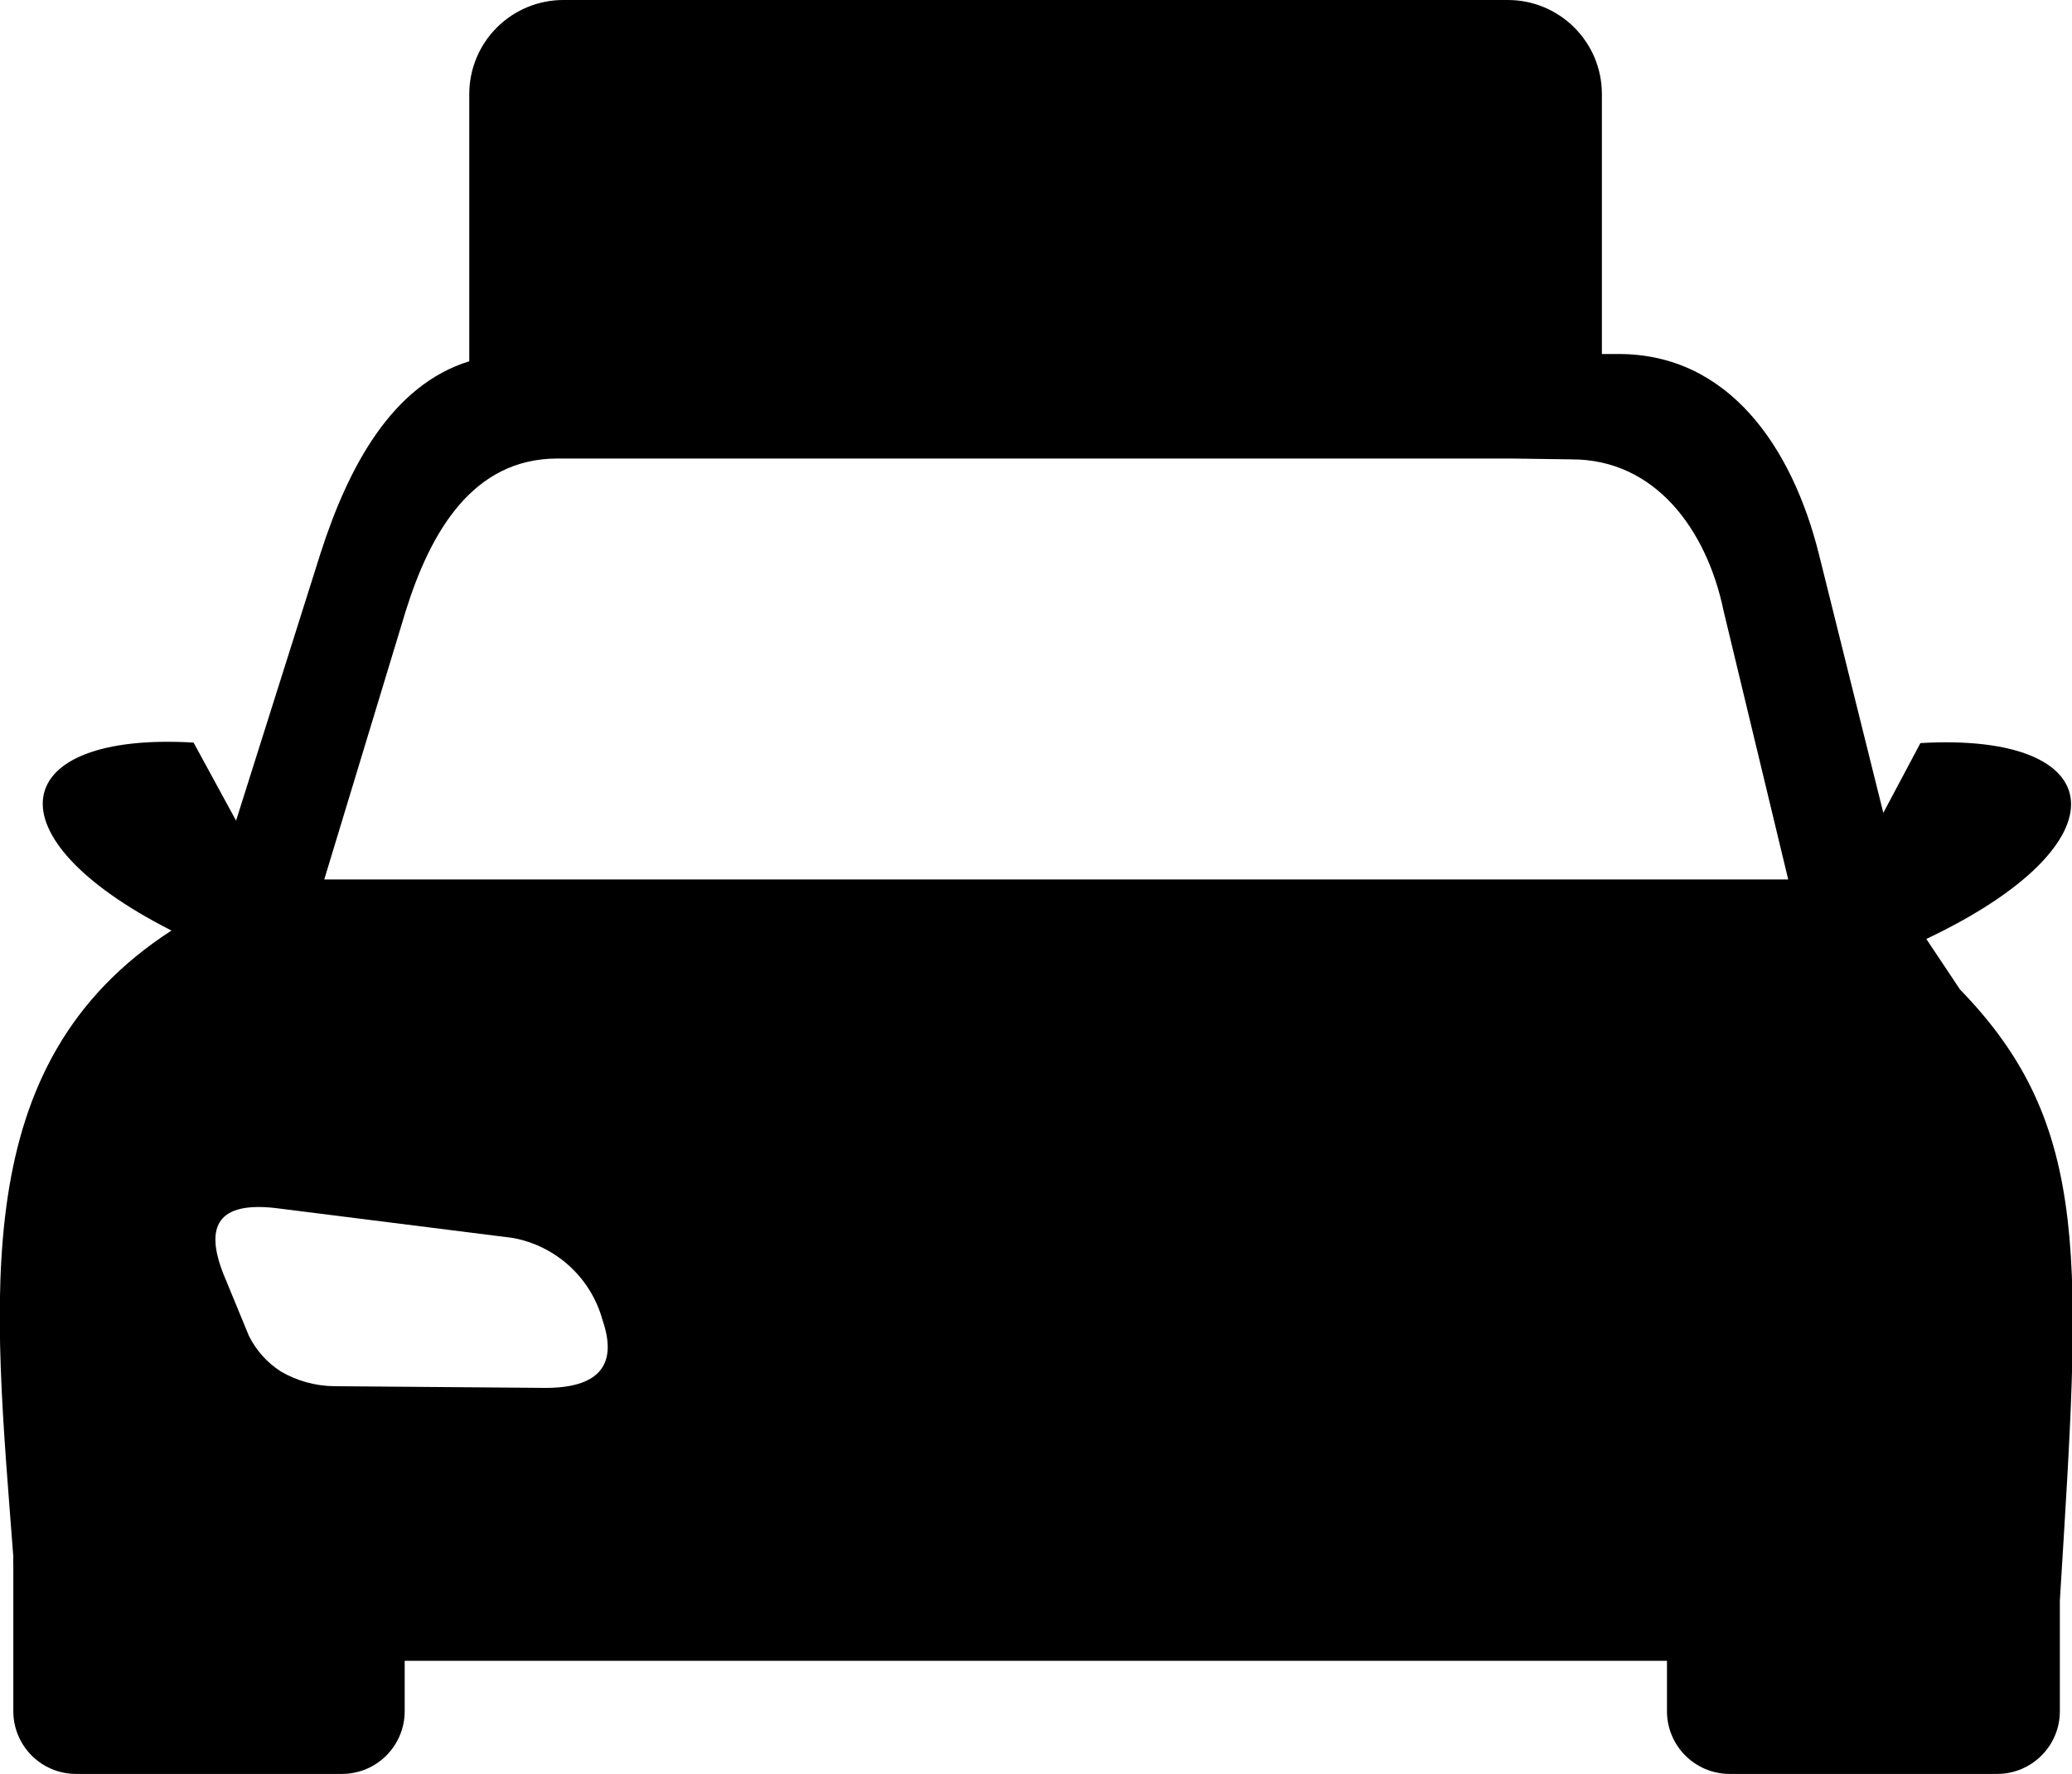
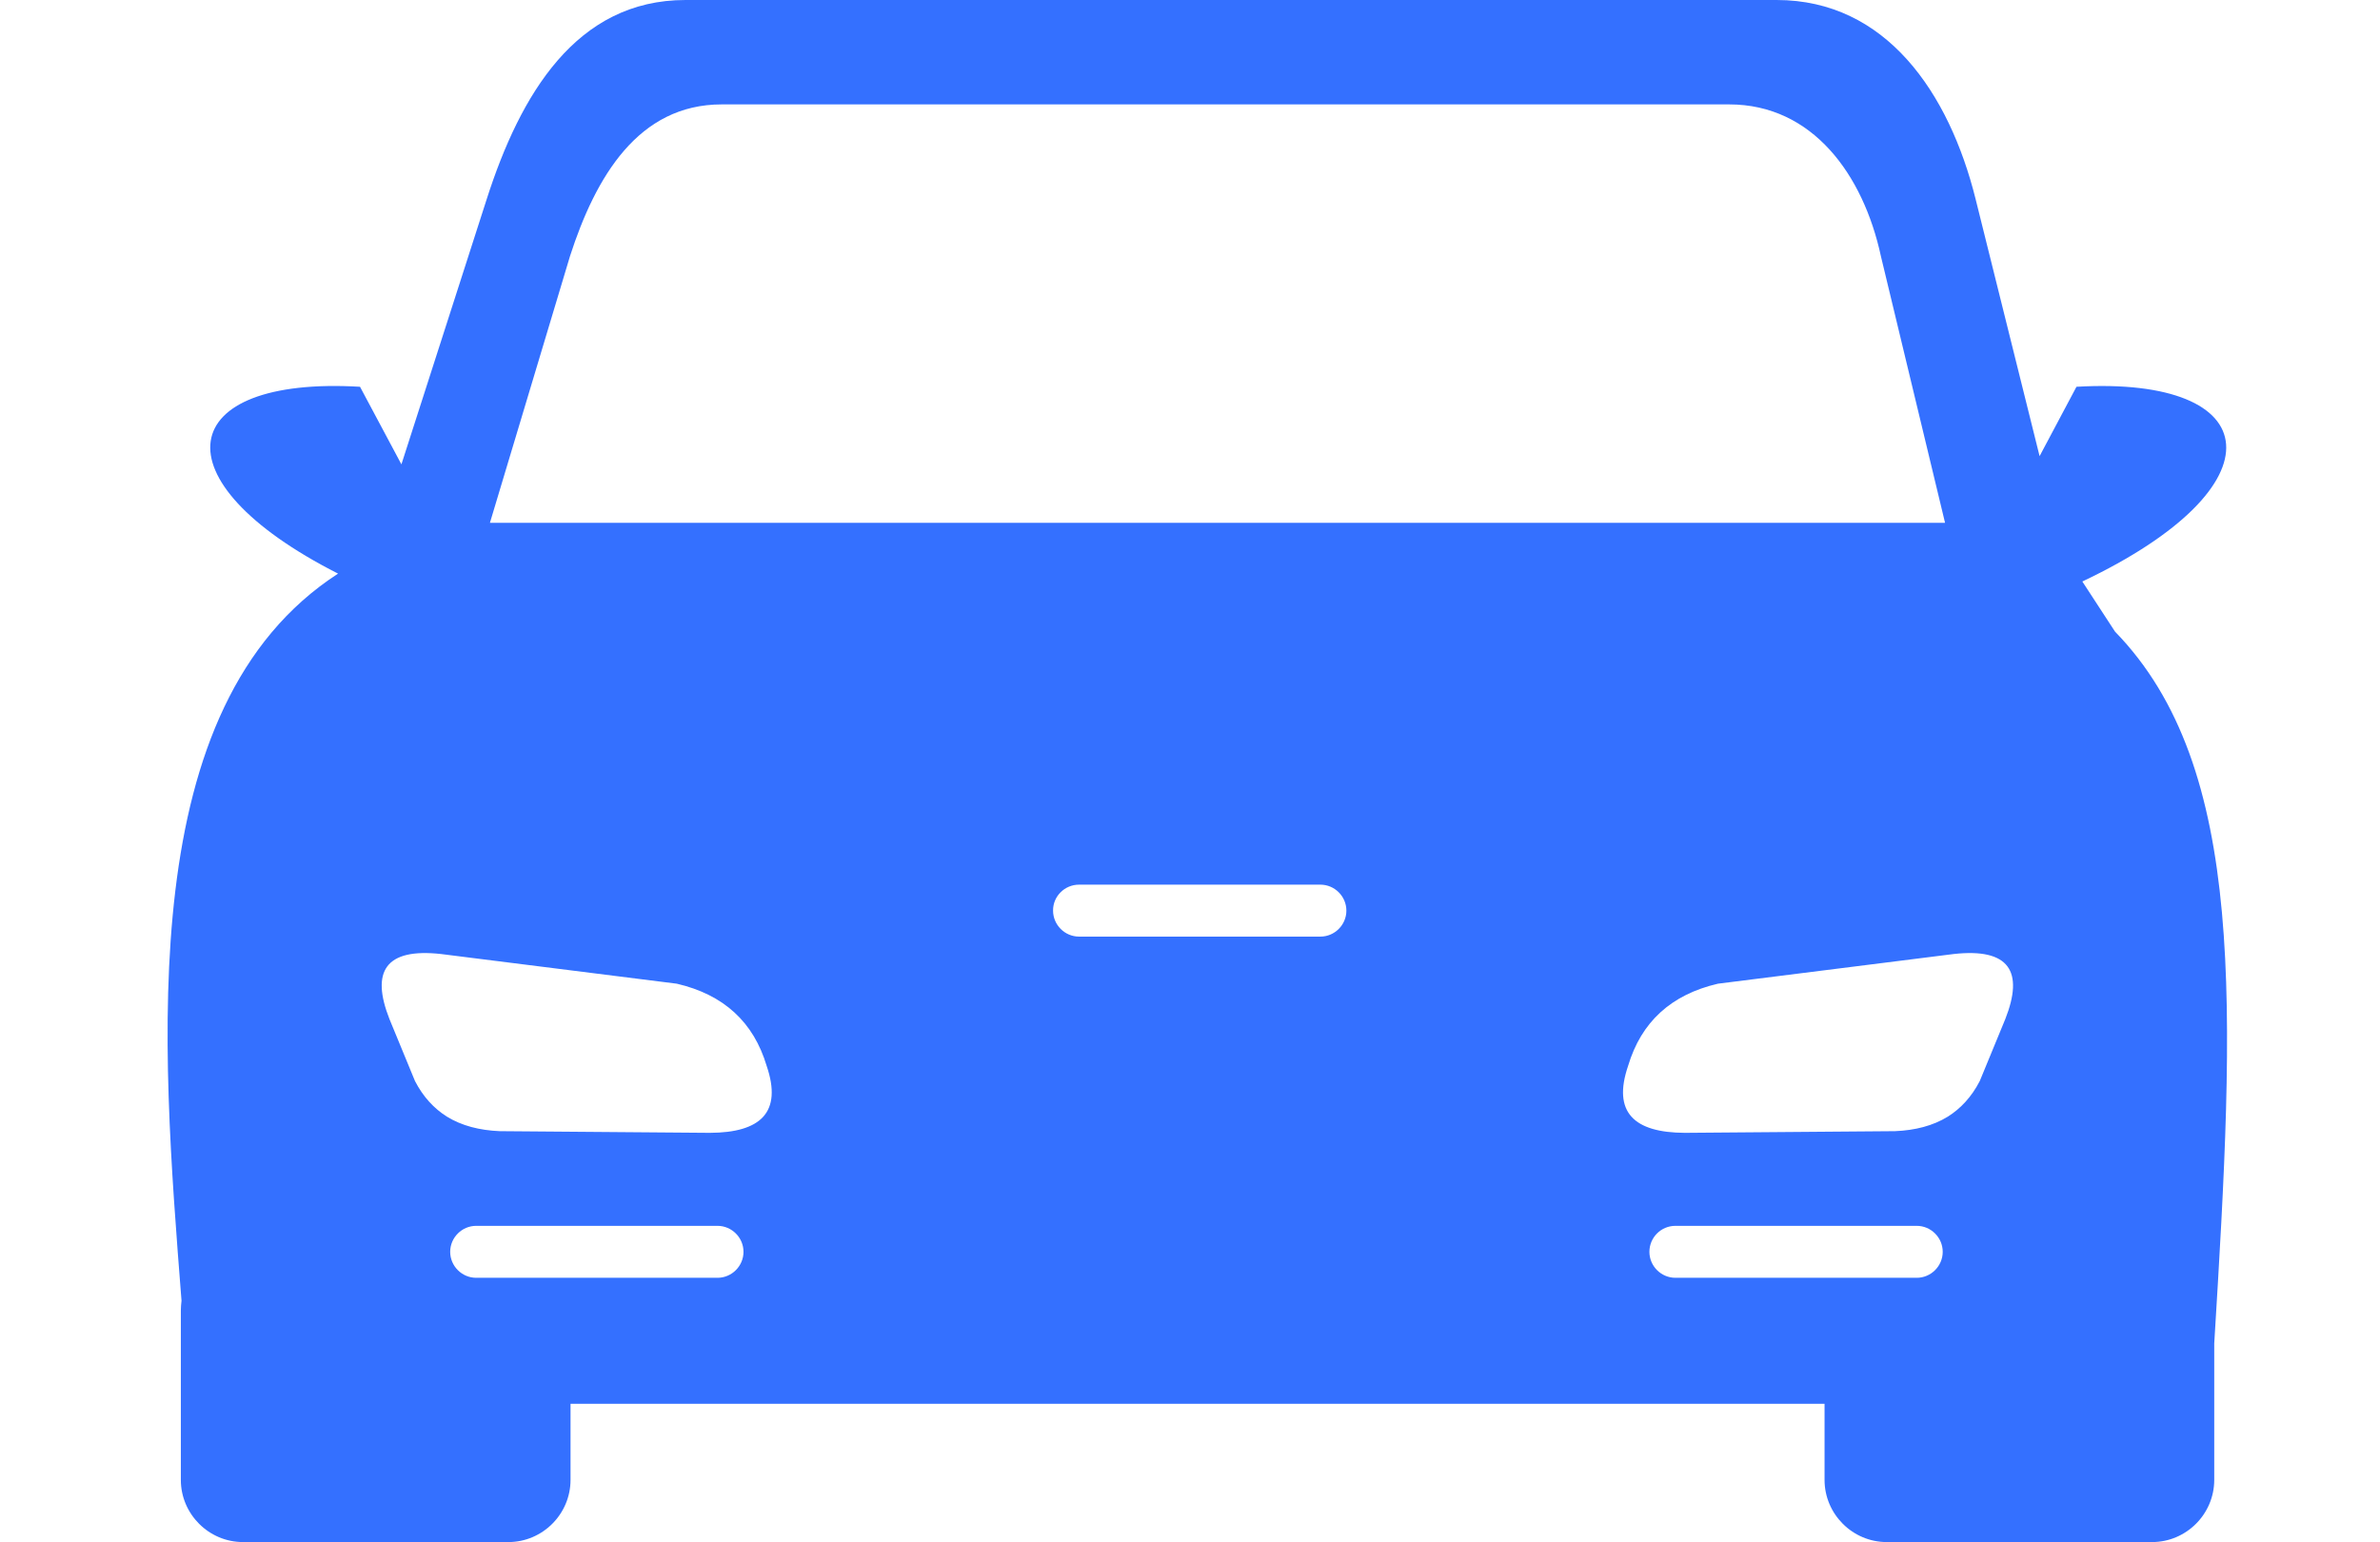
- <svg xmlns="http://www.w3.org/2000/svg" viewBox="0 0 122.88 105.19">
-   <path d="M10.17,55.2c-11-5.58-9.72-11.8,1.31-11.15L14,48.68,19,32.85c1.66-5.18,4.25-10,8.83-11.42V5.57A5.58,5.58,0,0,1,33.44,0h56A5.58,5.58,0,0,1,95,5.57V21h1c6.53,0,10.29,5.54,11.87,11.87l3.82,15.35,2.2-4.14c11.34-.66,12.35,5.93.35,11.62l2,3c7.89,8.11,7.15,16.21,5.92,36.24v6.58a3.72,3.72,0,0,1-3.71,3.71H102.57a3.72,3.72,0,0,1-3.71-3.71v-3H24v3a3.72,3.72,0,0,1-3.71,3.71H4.5a3.72,3.72,0,0,1-3.71-3.71V92.93a5.46,5.46,0,0,1,0-.58C-.37,77-2.06,63.12,10.17,55.2Zm79.47-28H33.06c-5,0-7.52,4.31-9,9.05L19.23,52.17v0h86.82l-3.83-15.92c-1-4.85-4.07-9-9-9Zm-42.3-6.34H42.22l-1.9-4.32h-1v4.32H34.67V6.34H42q5,0,5,5.09c0,2.32-.72,3.86-2.16,4.6l2.51,4.83Zm-8-10.8V13h1.07a3.06,3.06,0,0,0,1.22-.18c.25-.11.38-.38.38-.8V11c0-.42-.13-.69-.38-.8a3.06,3.06,0,0,0-1.22-.18Zm19.35,5.32H54v1.77h5.69v3.71H49.37V6.34H59.6L59,10.06H54V12h4.65v3.37Zm12,5.48-3.56-5.15a2.61,2.61,0,0,1-.23-1.12h-.09v6.27H62.1V6.34h4.37L70,11.5a2.53,2.53,0,0,1,.24,1.12h.09V6.34H75V20.86Zm17.58-10.8H84.84v10.8H80.19V10.06H76.82V6.34H88.21v3.72ZM30.38,73.43,16.32,71.66c-3.32-.37-4.21,1-3.08,3.89l1.52,3.69a5.33,5.33,0,0,0,1.9,2.12,6.43,6.43,0,0,0,3.15.87l12.54.1c3,0,4.34-1.22,3.39-4a6.78,6.78,0,0,0-5.36-4.9Zm62.12,0,14.06-1.77c3.32-.37,4.21,1,3.08,3.89l-1.52,3.69a5.33,5.33,0,0,1-1.9,2.12,6.43,6.43,0,0,1-3.15.87l-12.54.1c-3,0-4.34-1.22-3.39-4a6.78,6.78,0,0,1,5.36-4.9Z" />
+ <svg xmlns="http://www.w3.org/2000/svg" viewBox="-10 0 142 92" style="background-color:white">
+   <path fill-rule="evenodd" fill="#3470FF" d="M10.17,34.23c-10.98-5.58-9.72-11.8,1.31-11.15l2.47,4.63l5.09-15.83C21.04,5.65,24.37,0,30.9,0H96 c6.53,0,10.29,5.54,11.87,11.87l3.82,15.35l2.2-4.14c11.34-0.66,12.35,5.93,0.35,11.62l1.95,2.99c7.89,8.11,7.15,22.45,5.92,42.48 v8.14c0,2.04-1.67,3.71-3.71,3.71h-15.83c-2.04,0-3.71-1.67-3.71-3.71v-4.54H24.04v4.54c0,2.04-1.67,3.71-3.71,3.71H4.5 c-2.04,0-3.71-1.67-3.71-3.71V78.2c0-0.2,0.02-0.39,0.04-0.58C-0.37,62.25-2.06,42.15,10.17,34.23L10.17,34.23z M30.38,58.7 l-14.06-1.77c-3.32-0.37-4.21,1.03-3.08,3.89l1.52,3.69c0.49,0.95,1.14,1.64,1.9,2.12c0.89,0.55,1.96,0.82,3.15,0.87l12.54,0.1 c3.03-0.01,4.34-1.22,3.39-4C34.96,60.99,33.18,59.35,30.38,58.7L30.38,58.7z M54.38,52.79h14.4c0.85,0,1.55,0.7,1.55,1.55l0,0 c0,0.85-0.7,1.55-1.55,1.55h-14.4c-0.85,0-1.55-0.7-1.55-1.55l0,0C52.82,53.49,53.52,52.79,54.38,52.79L54.38,52.79z M89.96,73.15 h14.4c0.85,0,1.55,0.7,1.55,1.55l0,0c0,0.85-0.7,1.55-1.55,1.55h-14.4c-0.85,0-1.55-0.7-1.55-1.55l0,0 C88.41,73.85,89.1,73.15,89.96,73.15L89.96,73.15z M92.5,58.7l14.06-1.77c3.32-0.37,4.21,1.03,3.08,3.89l-1.52,3.69 c-0.49,0.95-1.14,1.64-1.9,2.12c-0.89,0.55-1.96,0.82-3.15,0.87l-12.54,0.1c-3.03-0.01-4.34-1.22-3.39-4 C87.92,60.99,89.7,59.35,92.5,58.7L92.5,58.7z M18.41,73.15h14.4c0.85,0,1.55,0.7,1.55,1.55l0,0c0,0.85-0.7,1.55-1.55,1.55h-14.4 c-0.85,0-1.55-0.7-1.55-1.55l0,0C16.86,73.85,17.56,73.15,18.41,73.15L18.41,73.15z M19.23,31.2h86.82l-3.83-15.92 c-1.05-4.85-4.07-9.05-9.05-9.05H33.06c-4.97,0-7.52,4.31-9.05,9.05L19.23,31.2v0.75V31.2L19.23,31.2z" />
</svg>
